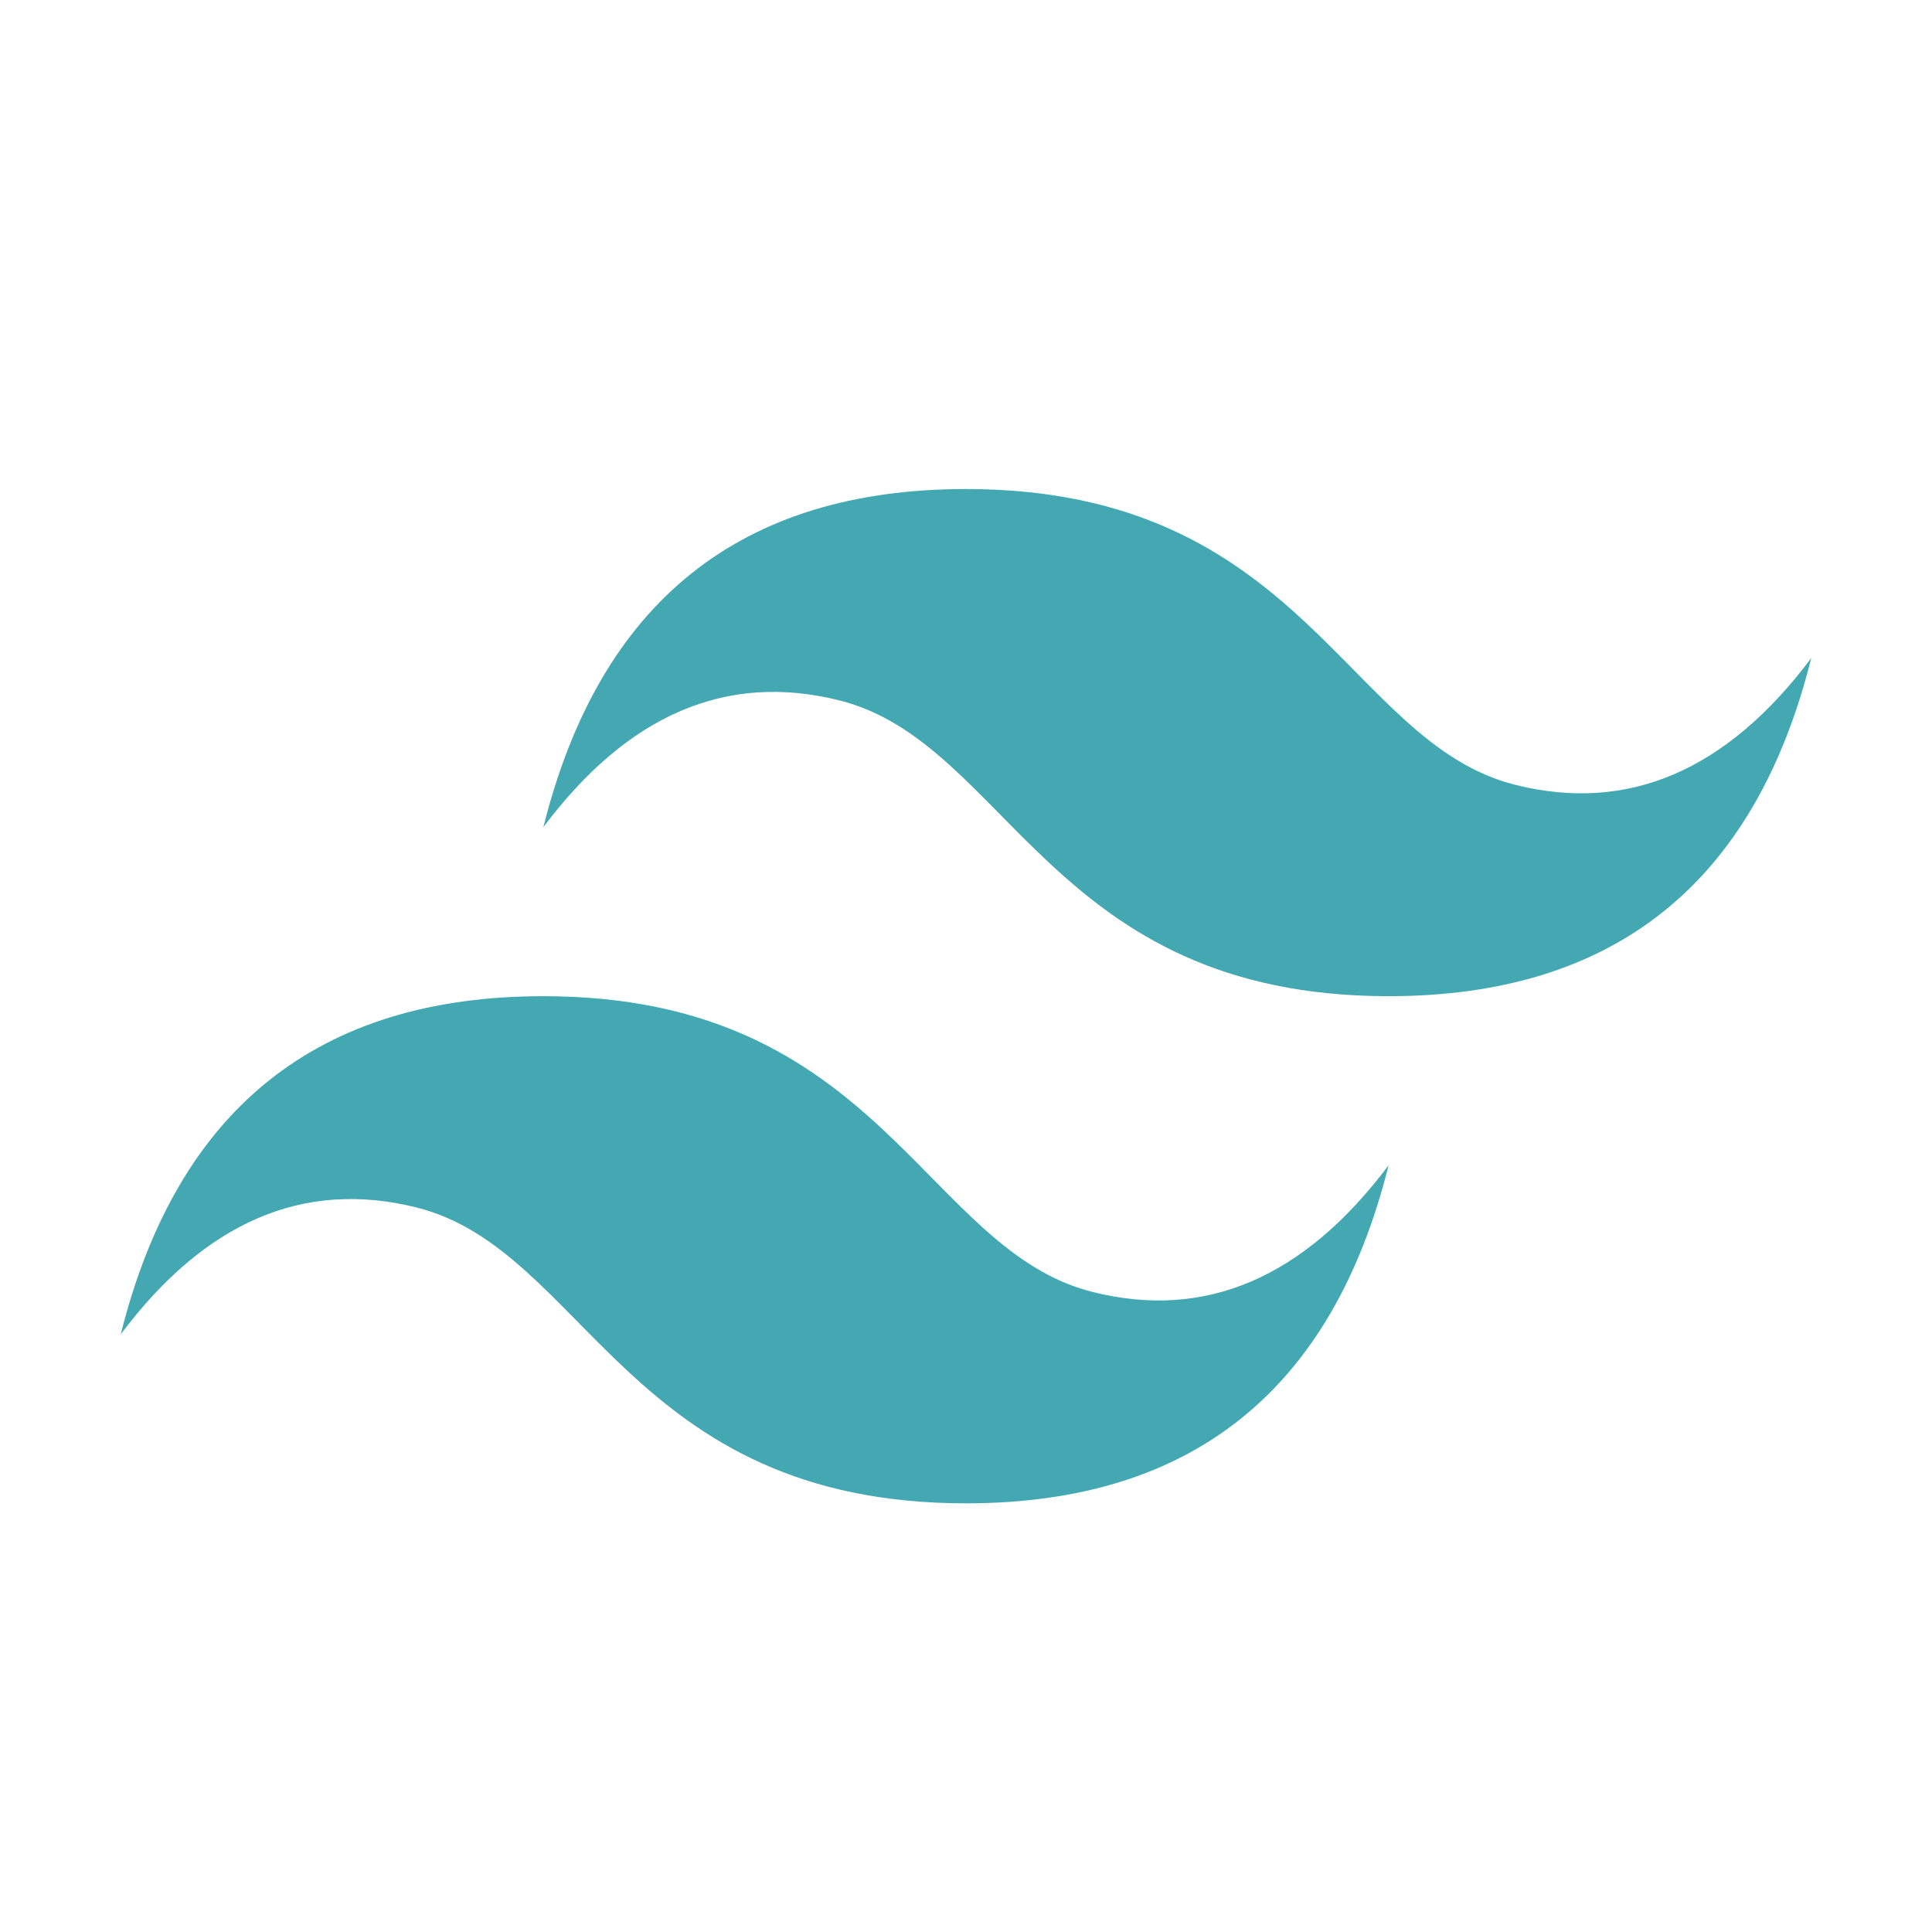
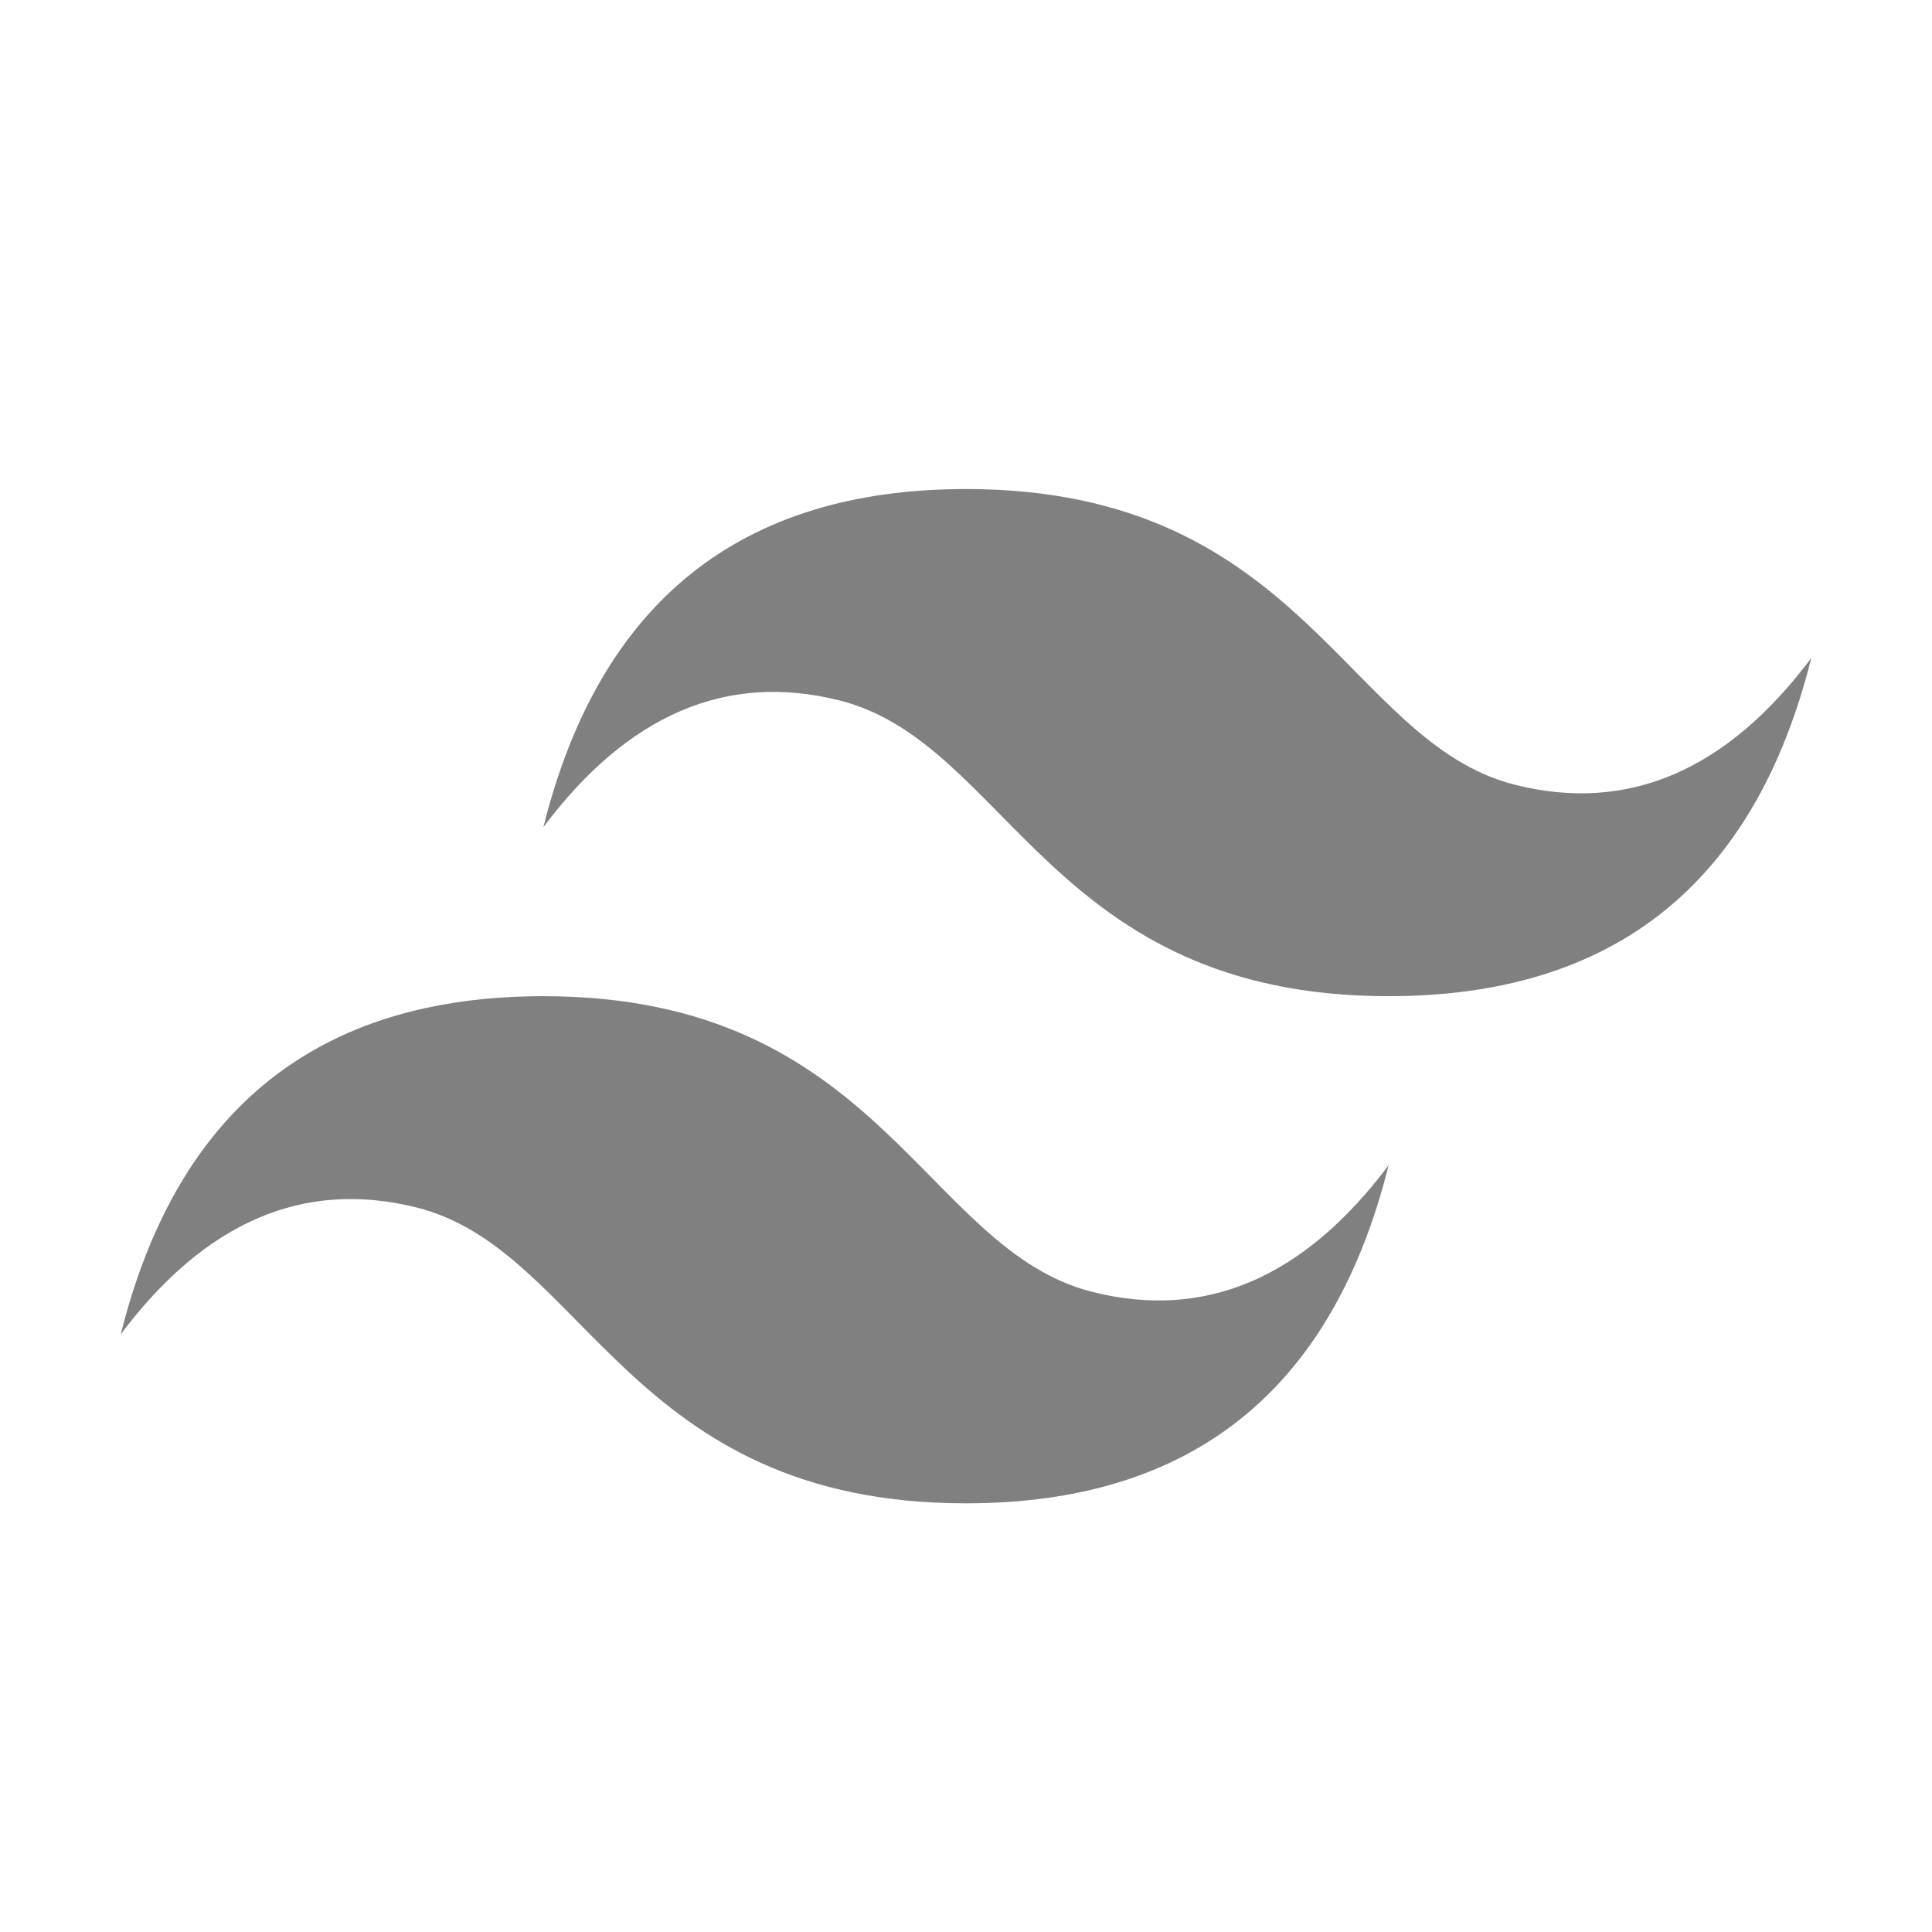
<svg xmlns="http://www.w3.org/2000/svg" width="800px" height="800px" viewBox="0 0 32 32">
-   <path d="M9,13.7q1.4-5.6,7-5.6c5.6,0,6.3,4.2,9.1,4.9q2.8.7,4.9-2.1-1.4,5.6-7,5.6c-5.6,0-6.3-4.2-9.1-4.9Q11.1,10.9,9,13.7ZM2,22.1q1.4-5.6,7-5.6c5.6,0,6.3,4.2,9.1,4.9q2.8.7,4.9-2.1-1.4,5.6-7,5.6c-5.6,0-6.3-4.2-9.1-4.9Q4.1,19.3,2,22.1Z" style="fill:#44a8b3" />
+   <path d="M9,13.7q1.4-5.6,7-5.6c5.6,0,6.3,4.2,9.1,4.9q2.8.7,4.9-2.1-1.4,5.6-7,5.6c-5.6,0-6.3-4.2-9.1-4.9Q11.1,10.9,9,13.7ZM2,22.1q1.4-5.6,7-5.6c5.6,0,6.3,4.2,9.1,4.9q2.8.7,4.9-2.1-1.4,5.6-7,5.6c-5.6,0-6.3-4.2-9.1-4.9Q4.1,19.3,2,22.1Z" style="fill:#808080" />
</svg>
